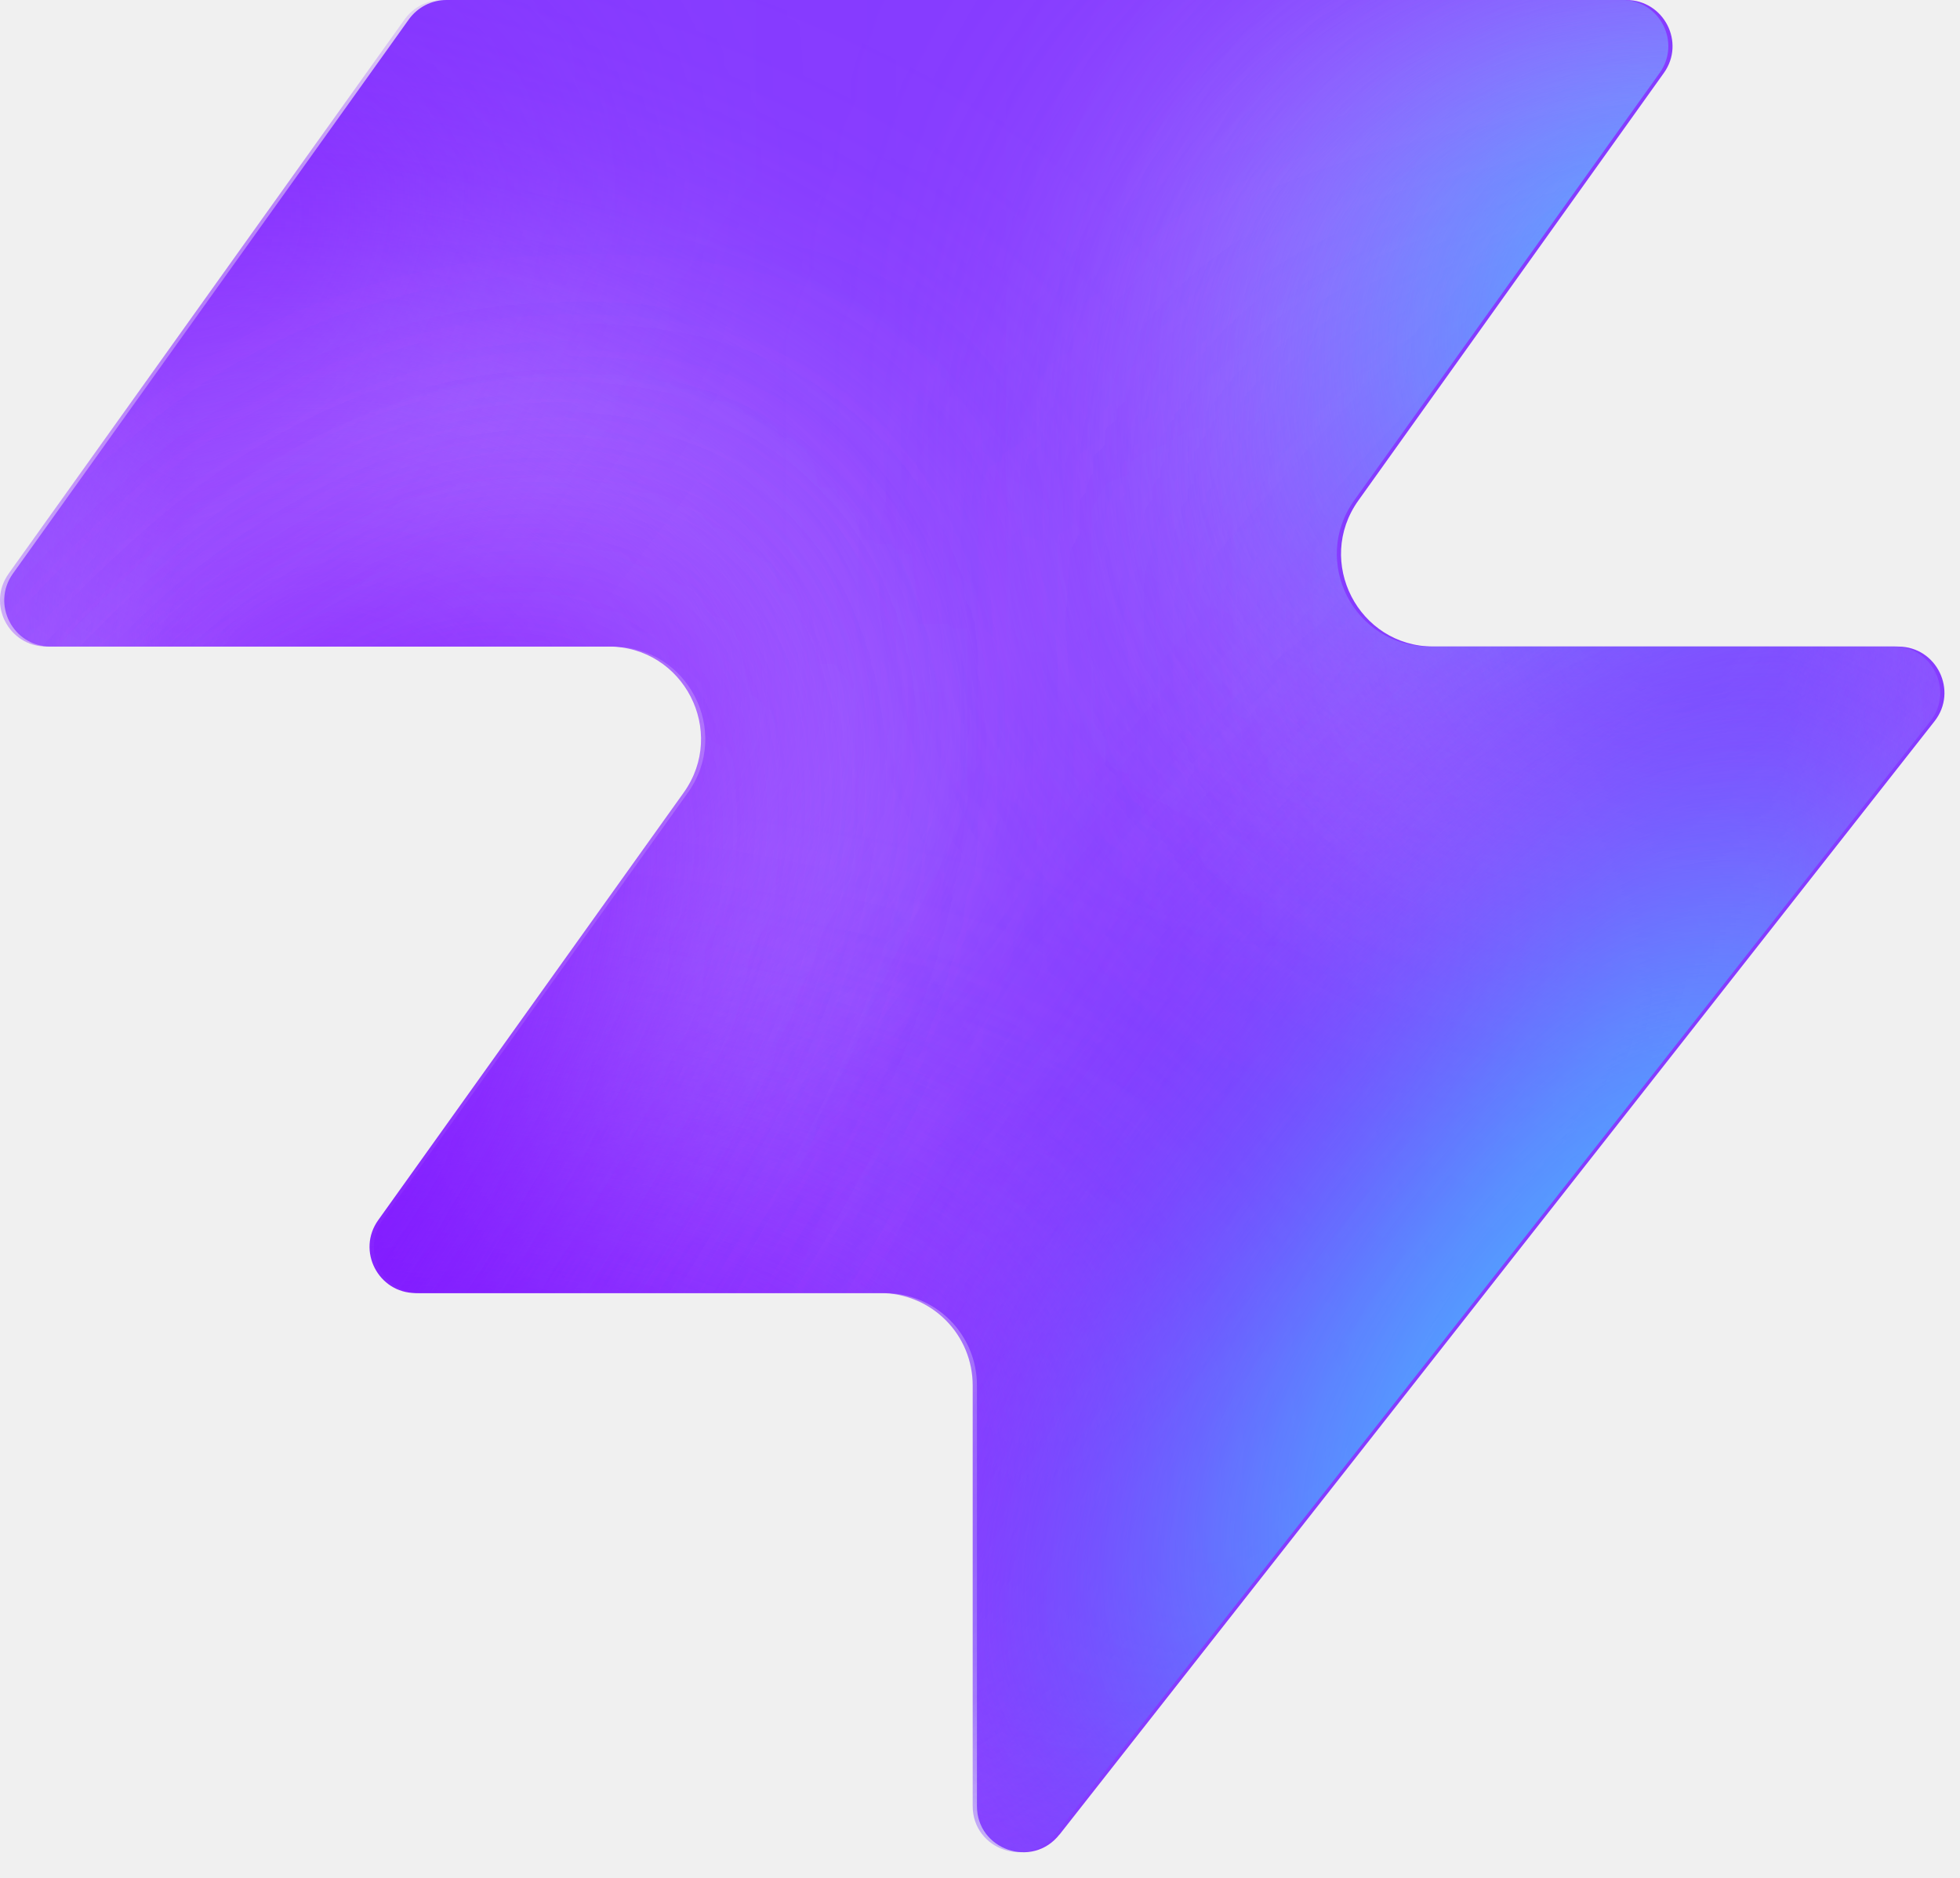
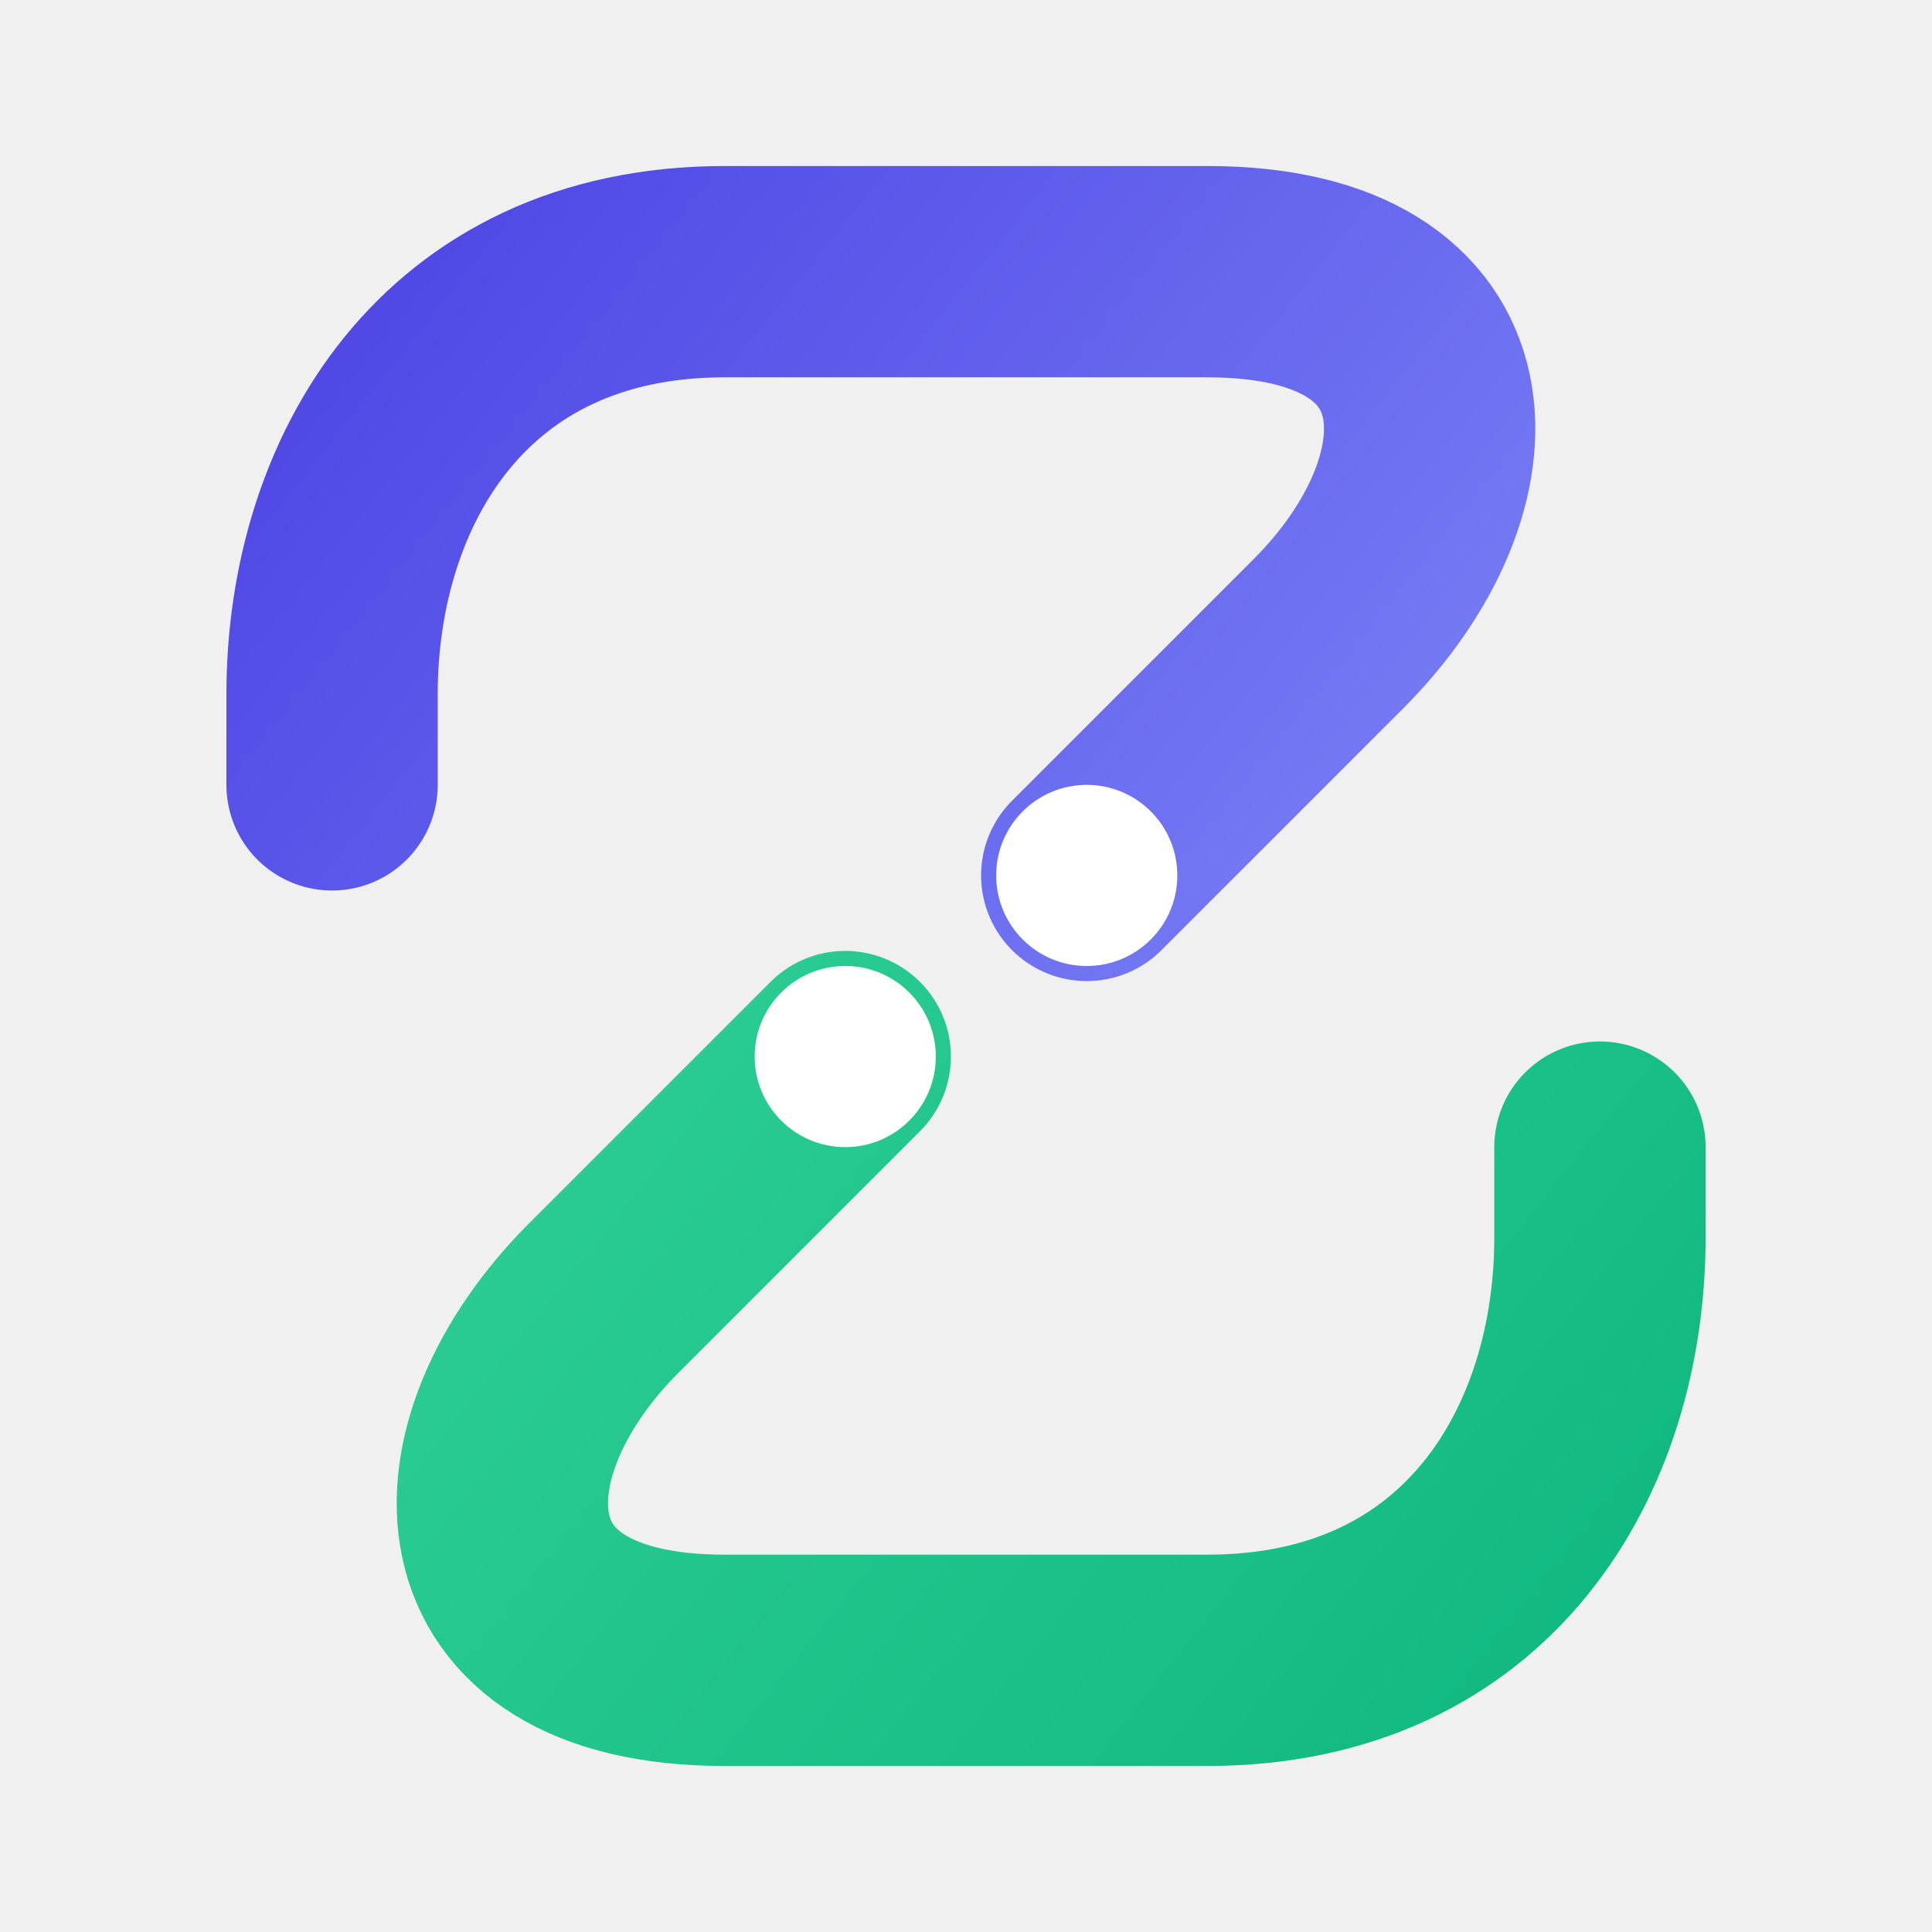
- <svg xmlns="http://www.w3.org/2000/svg" width="48" height="46" fill="none" viewBox="0 0 48 46">
-   <path fill="#863bff" d="M25.946 44.938c-.664.845-2.021.375-2.021-.698V33.937a2.26 2.26 0 0 0-2.262-2.262H10.287c-.92 0-1.456-1.04-.92-1.788l7.48-10.471c1.07-1.497 0-3.578-1.842-3.578H1.237c-.92 0-1.456-1.04-.92-1.788L10.013.474c.214-.297.556-.474.92-.474h28.894c.92 0 1.456 1.04.92 1.788l-7.48 10.471c-1.07 1.498 0 3.579 1.842 3.579h11.377c.943 0 1.473 1.088.89 1.83L25.947 44.94z" style="fill:#863bff;fill:color(display-p3 .525 .23 1);fill-opacity:1" />
-   <mask id="a" width="48" height="46" x="0" y="0" maskUnits="userSpaceOnUse" style="mask-type:alpha">
-     <path fill="#000" d="M25.842 44.938c-.664.844-2.021.375-2.021-.698V33.937a2.26 2.26 0 0 0-2.262-2.262H10.183c-.92 0-1.456-1.04-.92-1.788l7.48-10.471c1.07-1.498 0-3.579-1.842-3.579H1.133c-.92 0-1.456-1.04-.92-1.787L9.91.473c.214-.297.556-.474.92-.474h28.894c.92 0 1.456 1.04.92 1.788l-7.48 10.471c-1.07 1.498 0 3.578 1.842 3.578h11.377c.943 0 1.473 1.088.89 1.832L25.843 44.94z" style="fill:#000;fill-opacity:1" />
-   </mask>
-   <g mask="url(#a)">
-     <g filter="url(#b)">
-       <ellipse cx="5.508" cy="14.704" fill="#ede6ff" rx="5.508" ry="14.704" style="fill:#ede6ff;fill:color(display-p3 .927 .903 1);fill-opacity:1" transform="matrix(.00324 1 1 -.00324 -4.47 31.516)" />
-     </g>
-     <g filter="url(#c)">
-       <ellipse cx="10.399" cy="29.851" fill="#ede6ff" rx="10.399" ry="29.851" style="fill:#ede6ff;fill:color(display-p3 .927 .903 1);fill-opacity:1" transform="matrix(.00324 1 1 -.00324 -39.328 7.883)" />
-     </g>
-     <g filter="url(#d)">
-       <ellipse cx="5.508" cy="30.487" fill="#7e14ff" rx="5.508" ry="30.487" style="fill:#7e14ff;fill:color(display-p3 .492 .077 1);fill-opacity:1" transform="rotate(89.814 -25.913 -14.639)scale(1 -1)" />
-     </g>
-     <g filter="url(#e)">
-       <ellipse cx="5.508" cy="30.599" fill="#7e14ff" rx="5.508" ry="30.599" style="fill:#7e14ff;fill:color(display-p3 .492 .077 1);fill-opacity:1" transform="rotate(89.814 -32.644 -3.334)scale(1 -1)" />
-     </g>
-     <g filter="url(#f)">
-       <ellipse cx="5.508" cy="30.599" fill="#7e14ff" rx="5.508" ry="30.599" style="fill:#7e14ff;fill:color(display-p3 .492 .077 1);fill-opacity:1" transform="matrix(.00324 1 1 -.00324 -34.34 30.47)" />
-     </g>
-     <g filter="url(#g)">
-       <ellipse cx="14.072" cy="22.078" fill="#ede6ff" rx="14.072" ry="22.078" style="fill:#ede6ff;fill:color(display-p3 .927 .903 1);fill-opacity:1" transform="rotate(93.35 24.506 48.493)scale(-1 1)" />
-     </g>
-     <g filter="url(#h)">
-       <ellipse cx="3.47" cy="21.501" fill="#7e14ff" rx="3.47" ry="21.501" style="fill:#7e14ff;fill:color(display-p3 .492 .077 1);fill-opacity:1" transform="rotate(89.009 28.708 47.59)scale(-1 1)" />
-     </g>
-     <g filter="url(#i)">
-       <ellipse cx="3.47" cy="21.501" fill="#7e14ff" rx="3.47" ry="21.501" style="fill:#7e14ff;fill:color(display-p3 .492 .077 1);fill-opacity:1" transform="rotate(89.009 28.708 47.59)scale(-1 1)" />
-     </g>
-     <g filter="url(#j)">
-       <ellipse cx=".387" cy="8.972" fill="#7e14ff" rx="4.407" ry="29.108" style="fill:#7e14ff;fill:color(display-p3 .492 .077 1);fill-opacity:1" transform="rotate(39.51 .387 8.972)" />
-     </g>
-     <g filter="url(#k)">
-       <ellipse cx="47.523" cy="-6.092" fill="#7e14ff" rx="4.407" ry="29.108" style="fill:#7e14ff;fill:color(display-p3 .492 .077 1);fill-opacity:1" transform="rotate(37.892 47.523 -6.092)" />
-     </g>
-     <g filter="url(#l)">
-       <ellipse cx="41.412" cy="6.333" fill="#47bfff" rx="5.971" ry="9.665" style="fill:#47bfff;fill:color(display-p3 .28 .748 1);fill-opacity:1" transform="rotate(37.892 41.412 6.333)" />
-     </g>
-     <g filter="url(#m)">
-       <ellipse cx="-1.879" cy="38.332" fill="#7e14ff" rx="4.407" ry="29.108" style="fill:#7e14ff;fill:color(display-p3 .492 .077 1);fill-opacity:1" transform="rotate(37.892 -1.88 38.332)" />
-     </g>
-     <g filter="url(#n)">
-       <ellipse cx="-1.879" cy="38.332" fill="#7e14ff" rx="4.407" ry="29.108" style="fill:#7e14ff;fill:color(display-p3 .492 .077 1);fill-opacity:1" transform="rotate(37.892 -1.88 38.332)" />
-     </g>
-     <g filter="url(#o)">
-       <ellipse cx="35.651" cy="29.907" fill="#7e14ff" rx="4.407" ry="29.108" style="fill:#7e14ff;fill:color(display-p3 .492 .077 1);fill-opacity:1" transform="rotate(37.892 35.651 29.907)" />
-     </g>
-     <g filter="url(#p)">
-       <ellipse cx="38.418" cy="32.4" fill="#47bfff" rx="5.971" ry="15.297" style="fill:#47bfff;fill:color(display-p3 .28 .748 1);fill-opacity:1" transform="rotate(37.892 38.418 32.4)" />
-     </g>
-   </g>
+ <svg xmlns="http://www.w3.org/2000/svg" viewBox="0 0 32 32" fill="none">
  <defs>
-     <filter id="b" width="60.045" height="41.654" x="-19.77" y="16.149" color-interpolation-filters="sRGB" filterUnits="userSpaceOnUse">
-       <feFlood flood-opacity="0" result="BackgroundImageFix" />
-       <feBlend in="SourceGraphic" in2="BackgroundImageFix" result="shape" />
-       <feGaussianBlur result="effect1_foregroundBlur_2002_17158" stdDeviation="7.659" />
-     </filter>
-     <filter id="c" width="90.34" height="51.437" x="-54.613" y="-7.533" color-interpolation-filters="sRGB" filterUnits="userSpaceOnUse">
-       <feFlood flood-opacity="0" result="BackgroundImageFix" />
-       <feBlend in="SourceGraphic" in2="BackgroundImageFix" result="shape" />
-       <feGaussianBlur result="effect1_foregroundBlur_2002_17158" stdDeviation="7.659" />
-     </filter>
-     <filter id="d" width="79.355" height="29.4" x="-49.64" y="2.03" color-interpolation-filters="sRGB" filterUnits="userSpaceOnUse">
-       <feFlood flood-opacity="0" result="BackgroundImageFix" />
-       <feBlend in="SourceGraphic" in2="BackgroundImageFix" result="shape" />
-       <feGaussianBlur result="effect1_foregroundBlur_2002_17158" stdDeviation="4.596" />
-     </filter>
-     <filter id="e" width="79.579" height="29.4" x="-45.045" y="20.029" color-interpolation-filters="sRGB" filterUnits="userSpaceOnUse">
-       <feFlood flood-opacity="0" result="BackgroundImageFix" />
-       <feBlend in="SourceGraphic" in2="BackgroundImageFix" result="shape" />
-       <feGaussianBlur result="effect1_foregroundBlur_2002_17158" stdDeviation="4.596" />
-     </filter>
-     <filter id="f" width="79.579" height="29.4" x="-43.513" y="21.178" color-interpolation-filters="sRGB" filterUnits="userSpaceOnUse">
-       <feFlood flood-opacity="0" result="BackgroundImageFix" />
-       <feBlend in="SourceGraphic" in2="BackgroundImageFix" result="shape" />
-       <feGaussianBlur result="effect1_foregroundBlur_2002_17158" stdDeviation="4.596" />
-     </filter>
-     <filter id="g" width="74.749" height="58.852" x="15.756" y="-17.901" color-interpolation-filters="sRGB" filterUnits="userSpaceOnUse">
-       <feFlood flood-opacity="0" result="BackgroundImageFix" />
-       <feBlend in="SourceGraphic" in2="BackgroundImageFix" result="shape" />
-       <feGaussianBlur result="effect1_foregroundBlur_2002_17158" stdDeviation="7.659" />
-     </filter>
-     <filter id="h" width="61.377" height="25.362" x="23.548" y="2.284" color-interpolation-filters="sRGB" filterUnits="userSpaceOnUse">
-       <feFlood flood-opacity="0" result="BackgroundImageFix" />
-       <feBlend in="SourceGraphic" in2="BackgroundImageFix" result="shape" />
-       <feGaussianBlur result="effect1_foregroundBlur_2002_17158" stdDeviation="4.596" />
-     </filter>
-     <filter id="i" width="61.377" height="25.362" x="23.548" y="2.284" color-interpolation-filters="sRGB" filterUnits="userSpaceOnUse">
-       <feFlood flood-opacity="0" result="BackgroundImageFix" />
-       <feBlend in="SourceGraphic" in2="BackgroundImageFix" result="shape" />
-       <feGaussianBlur result="effect1_foregroundBlur_2002_17158" stdDeviation="4.596" />
-     </filter>
-     <filter id="j" width="56.045" height="63.649" x="-27.636" y="-22.853" color-interpolation-filters="sRGB" filterUnits="userSpaceOnUse">
-       <feFlood flood-opacity="0" result="BackgroundImageFix" />
-       <feBlend in="SourceGraphic" in2="BackgroundImageFix" result="shape" />
-       <feGaussianBlur result="effect1_foregroundBlur_2002_17158" stdDeviation="4.596" />
-     </filter>
-     <filter id="k" width="54.814" height="64.646" x="20.116" y="-38.415" color-interpolation-filters="sRGB" filterUnits="userSpaceOnUse">
-       <feFlood flood-opacity="0" result="BackgroundImageFix" />
-       <feBlend in="SourceGraphic" in2="BackgroundImageFix" result="shape" />
-       <feGaussianBlur result="effect1_foregroundBlur_2002_17158" stdDeviation="4.596" />
-     </filter>
-     <filter id="l" width="33.541" height="35.313" x="24.641" y="-11.323" color-interpolation-filters="sRGB" filterUnits="userSpaceOnUse">
-       <feFlood flood-opacity="0" result="BackgroundImageFix" />
-       <feBlend in="SourceGraphic" in2="BackgroundImageFix" result="shape" />
-       <feGaussianBlur result="effect1_foregroundBlur_2002_17158" stdDeviation="4.596" />
-     </filter>
-     <filter id="m" width="54.814" height="64.646" x="-29.286" y="6.009" color-interpolation-filters="sRGB" filterUnits="userSpaceOnUse">
-       <feFlood flood-opacity="0" result="BackgroundImageFix" />
-       <feBlend in="SourceGraphic" in2="BackgroundImageFix" result="shape" />
-       <feGaussianBlur result="effect1_foregroundBlur_2002_17158" stdDeviation="4.596" />
-     </filter>
-     <filter id="n" width="54.814" height="64.646" x="-29.286" y="6.009" color-interpolation-filters="sRGB" filterUnits="userSpaceOnUse">
-       <feFlood flood-opacity="0" result="BackgroundImageFix" />
-       <feBlend in="SourceGraphic" in2="BackgroundImageFix" result="shape" />
-       <feGaussianBlur result="effect1_foregroundBlur_2002_17158" stdDeviation="4.596" />
-     </filter>
-     <filter id="o" width="54.814" height="64.646" x="8.244" y="-2.416" color-interpolation-filters="sRGB" filterUnits="userSpaceOnUse">
-       <feFlood flood-opacity="0" result="BackgroundImageFix" />
-       <feBlend in="SourceGraphic" in2="BackgroundImageFix" result="shape" />
-       <feGaussianBlur result="effect1_foregroundBlur_2002_17158" stdDeviation="4.596" />
-     </filter>
-     <filter id="p" width="39.409" height="43.623" x="18.713" y="10.588" color-interpolation-filters="sRGB" filterUnits="userSpaceOnUse">
-       <feFlood flood-opacity="0" result="BackgroundImageFix" />
-       <feBlend in="SourceGraphic" in2="BackgroundImageFix" result="shape" />
-       <feGaussianBlur result="effect1_foregroundBlur_2002_17158" stdDeviation="4.596" />
-     </filter>
+     <linearGradient id="splitwise-grad-indigo" x1="6" y1="4" x2="26" y2="20" gradientUnits="userSpaceOnUse">
+       <stop offset="0%" stop-color="#4f46e5" />
+       <stop offset="100%" stop-color="#818cf8" />
+     </linearGradient>
+     <linearGradient id="splitwise-grad-emerald" x1="26" y1="28" x2="6" y2="12" gradientUnits="userSpaceOnUse">
+       <stop offset="0%" stop-color="#10b981" />
+       <stop offset="100%" stop-color="#34d399" />
+     </linearGradient>
  </defs>
+   <path d="M 18,14.5 L 22,10.5 C 24.5,8 24.5,4.5 20,4.5 L 12,4.5 C 7.5,4.5 5.5,8 5.5,11.5 L 5.5,13" stroke="url(#splitwise-grad-indigo)" stroke-width="3.5" stroke-linecap="round" stroke-linejoin="round" />
+   <path d="M 14,17.5 L 10,21.5 C 7.5,24 7.5,27.5 12,27.5 L 20,27.5 C 24.5,27.5 26.5,24 26.5,20.5 L 26.5,19" stroke="url(#splitwise-grad-emerald)" stroke-width="3.5" stroke-linecap="round" stroke-linejoin="round" />
+   <circle cx="18" cy="14.5" r="1.5" fill="#ffffff" />
+   <circle cx="14" cy="17.5" r="1.5" fill="#ffffff" />
</svg>
